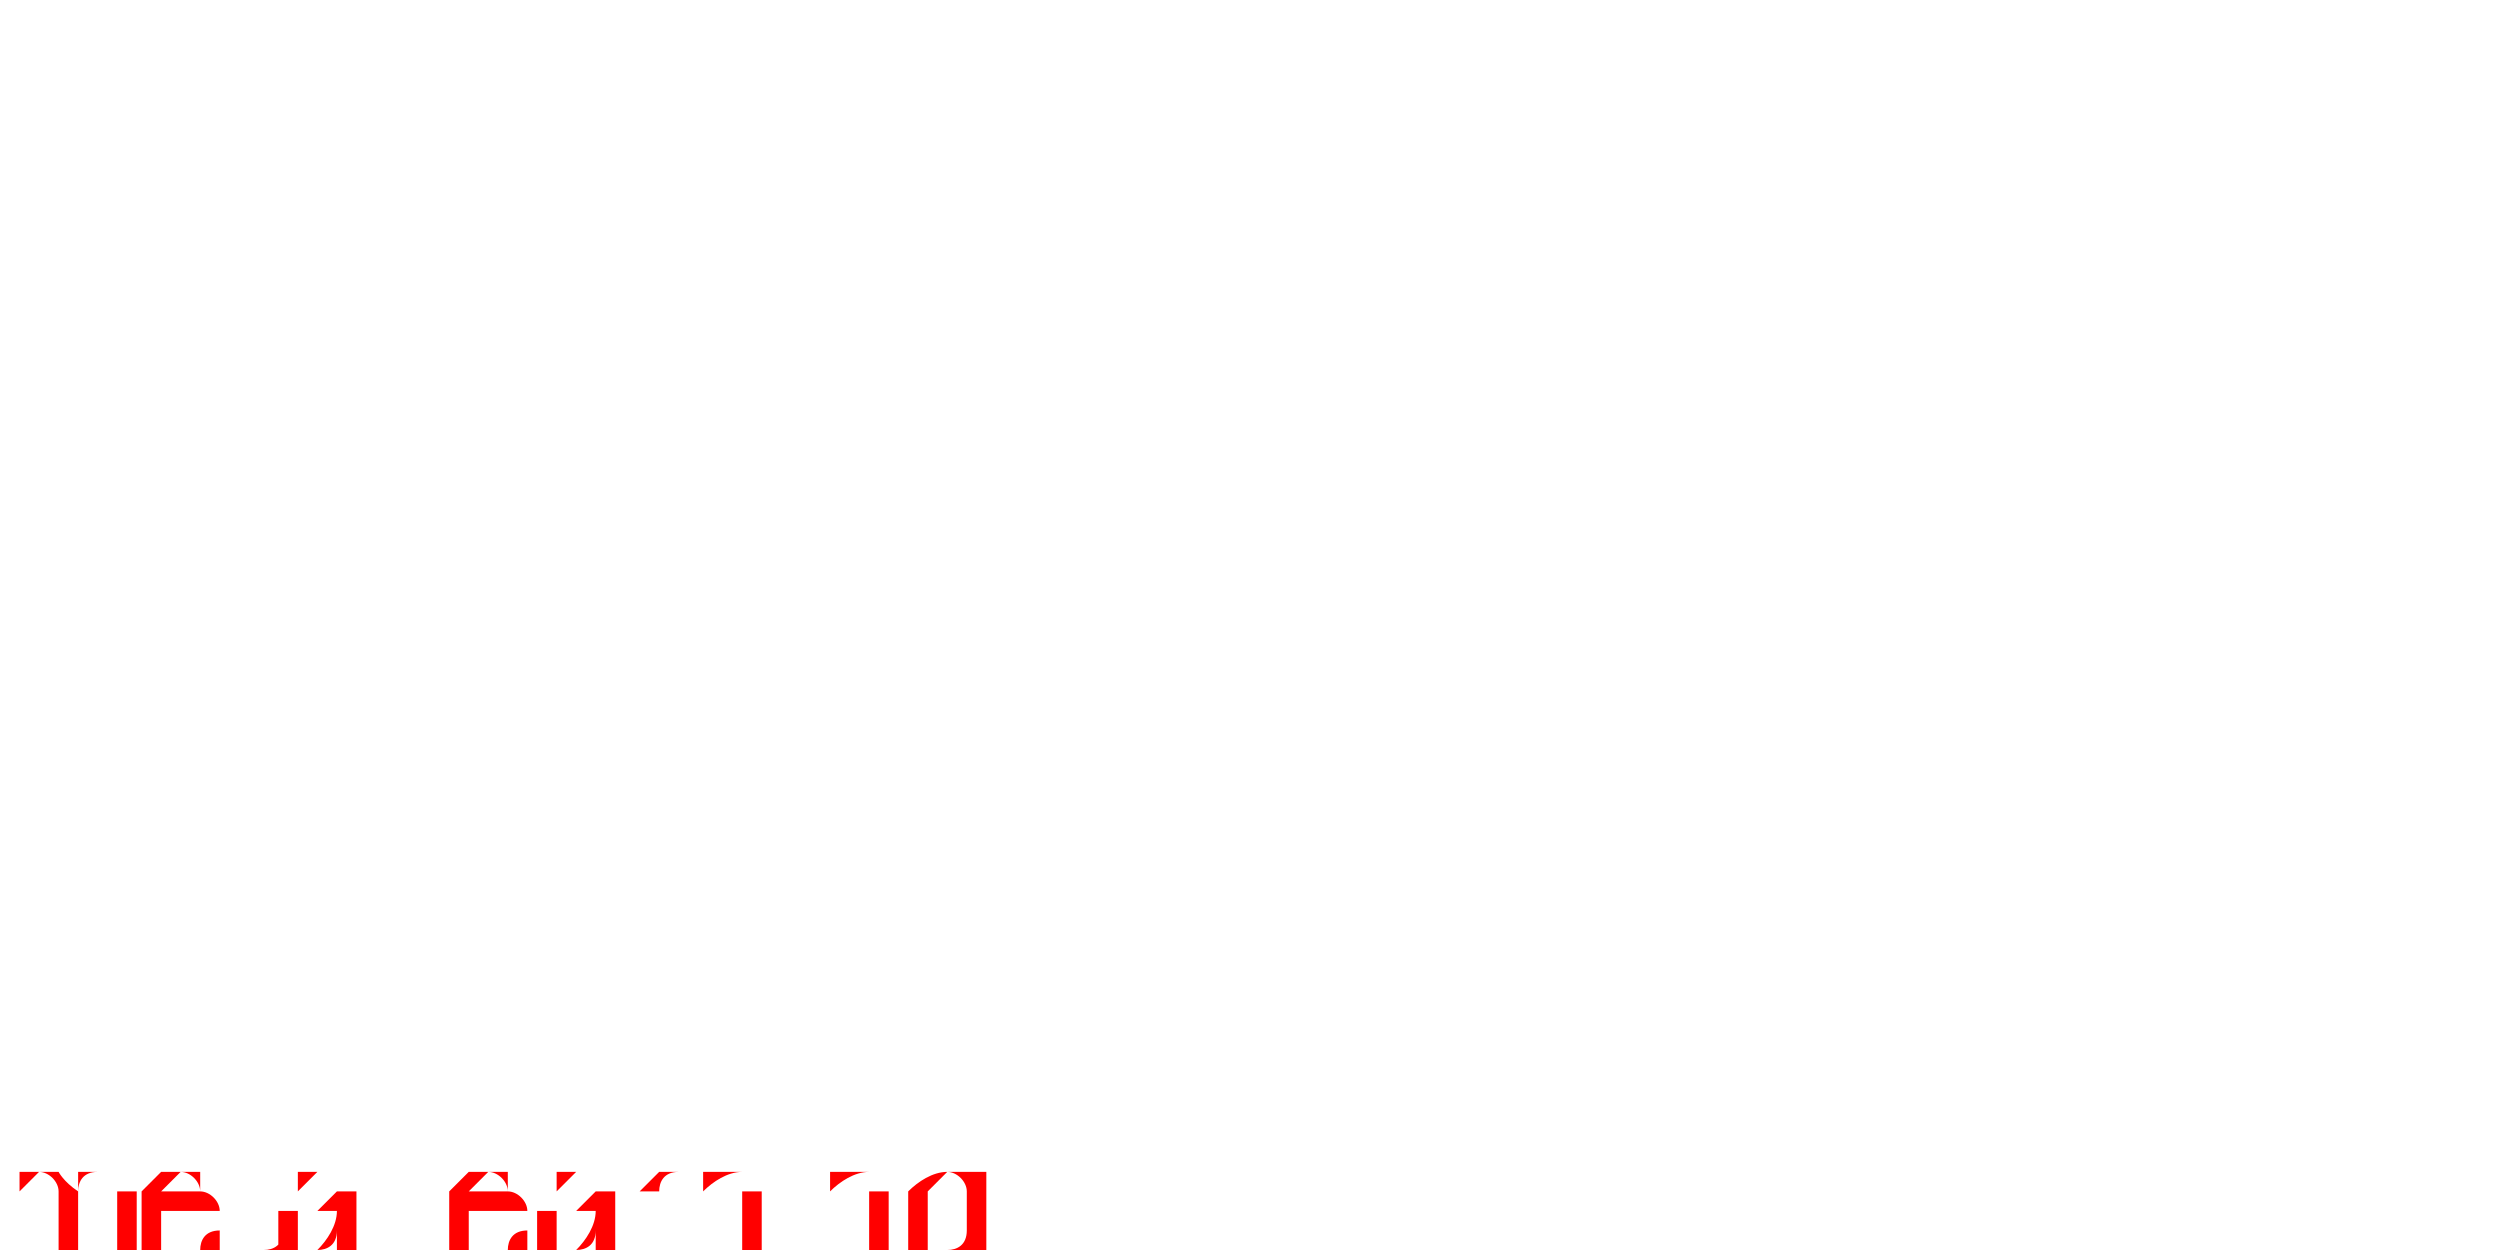
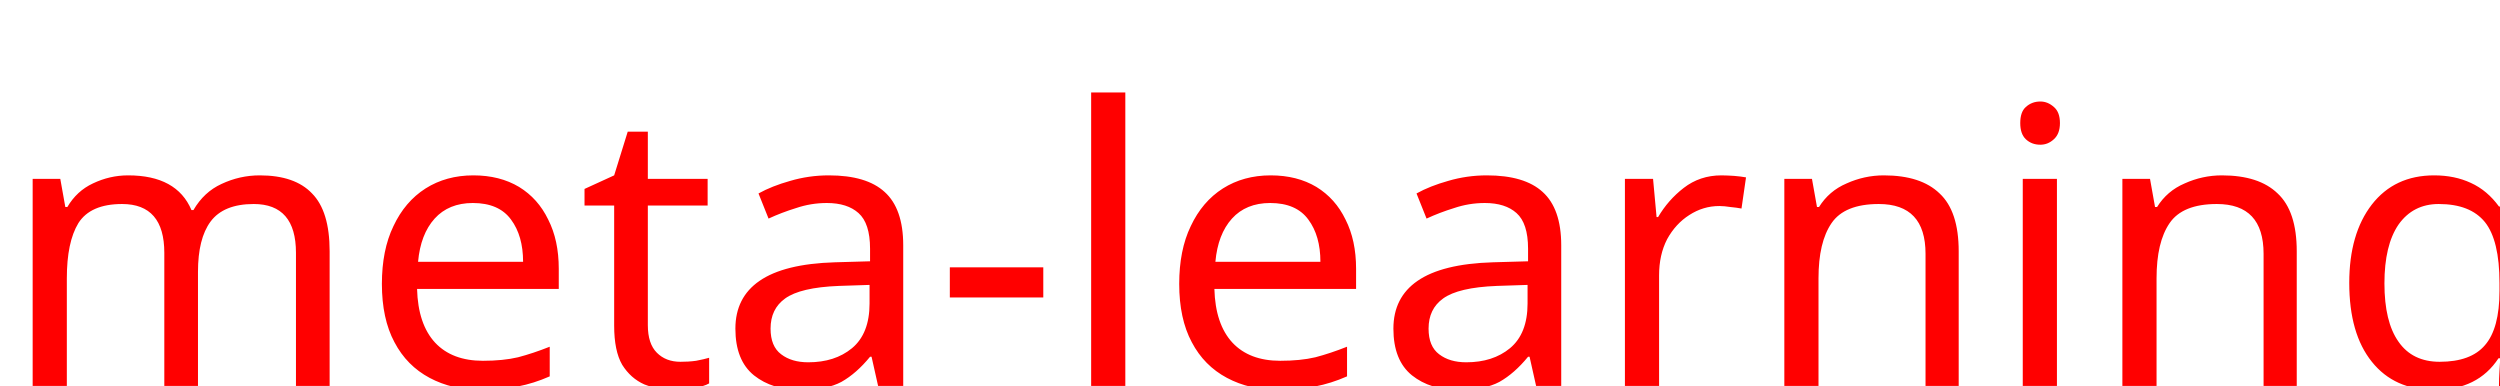
- <svg xmlns="http://www.w3.org/2000/svg" viewBox="0 0 2 1">
+ <svg xmlns="http://www.w3.org/2000/svg">
  <style>
-     .defaultfont { font-size: 1%; font-family: sans-serif; fill: red; }
+     .defaultfont { font-size: 12px; font-family: sans-serif; fill: red; }
  </style>
-   <text x="0" y="1" class="defaultfont">meta-learning</text>
+   <text x="0" y="12" class="defaultfont">meta-learning</text>
</svg>
